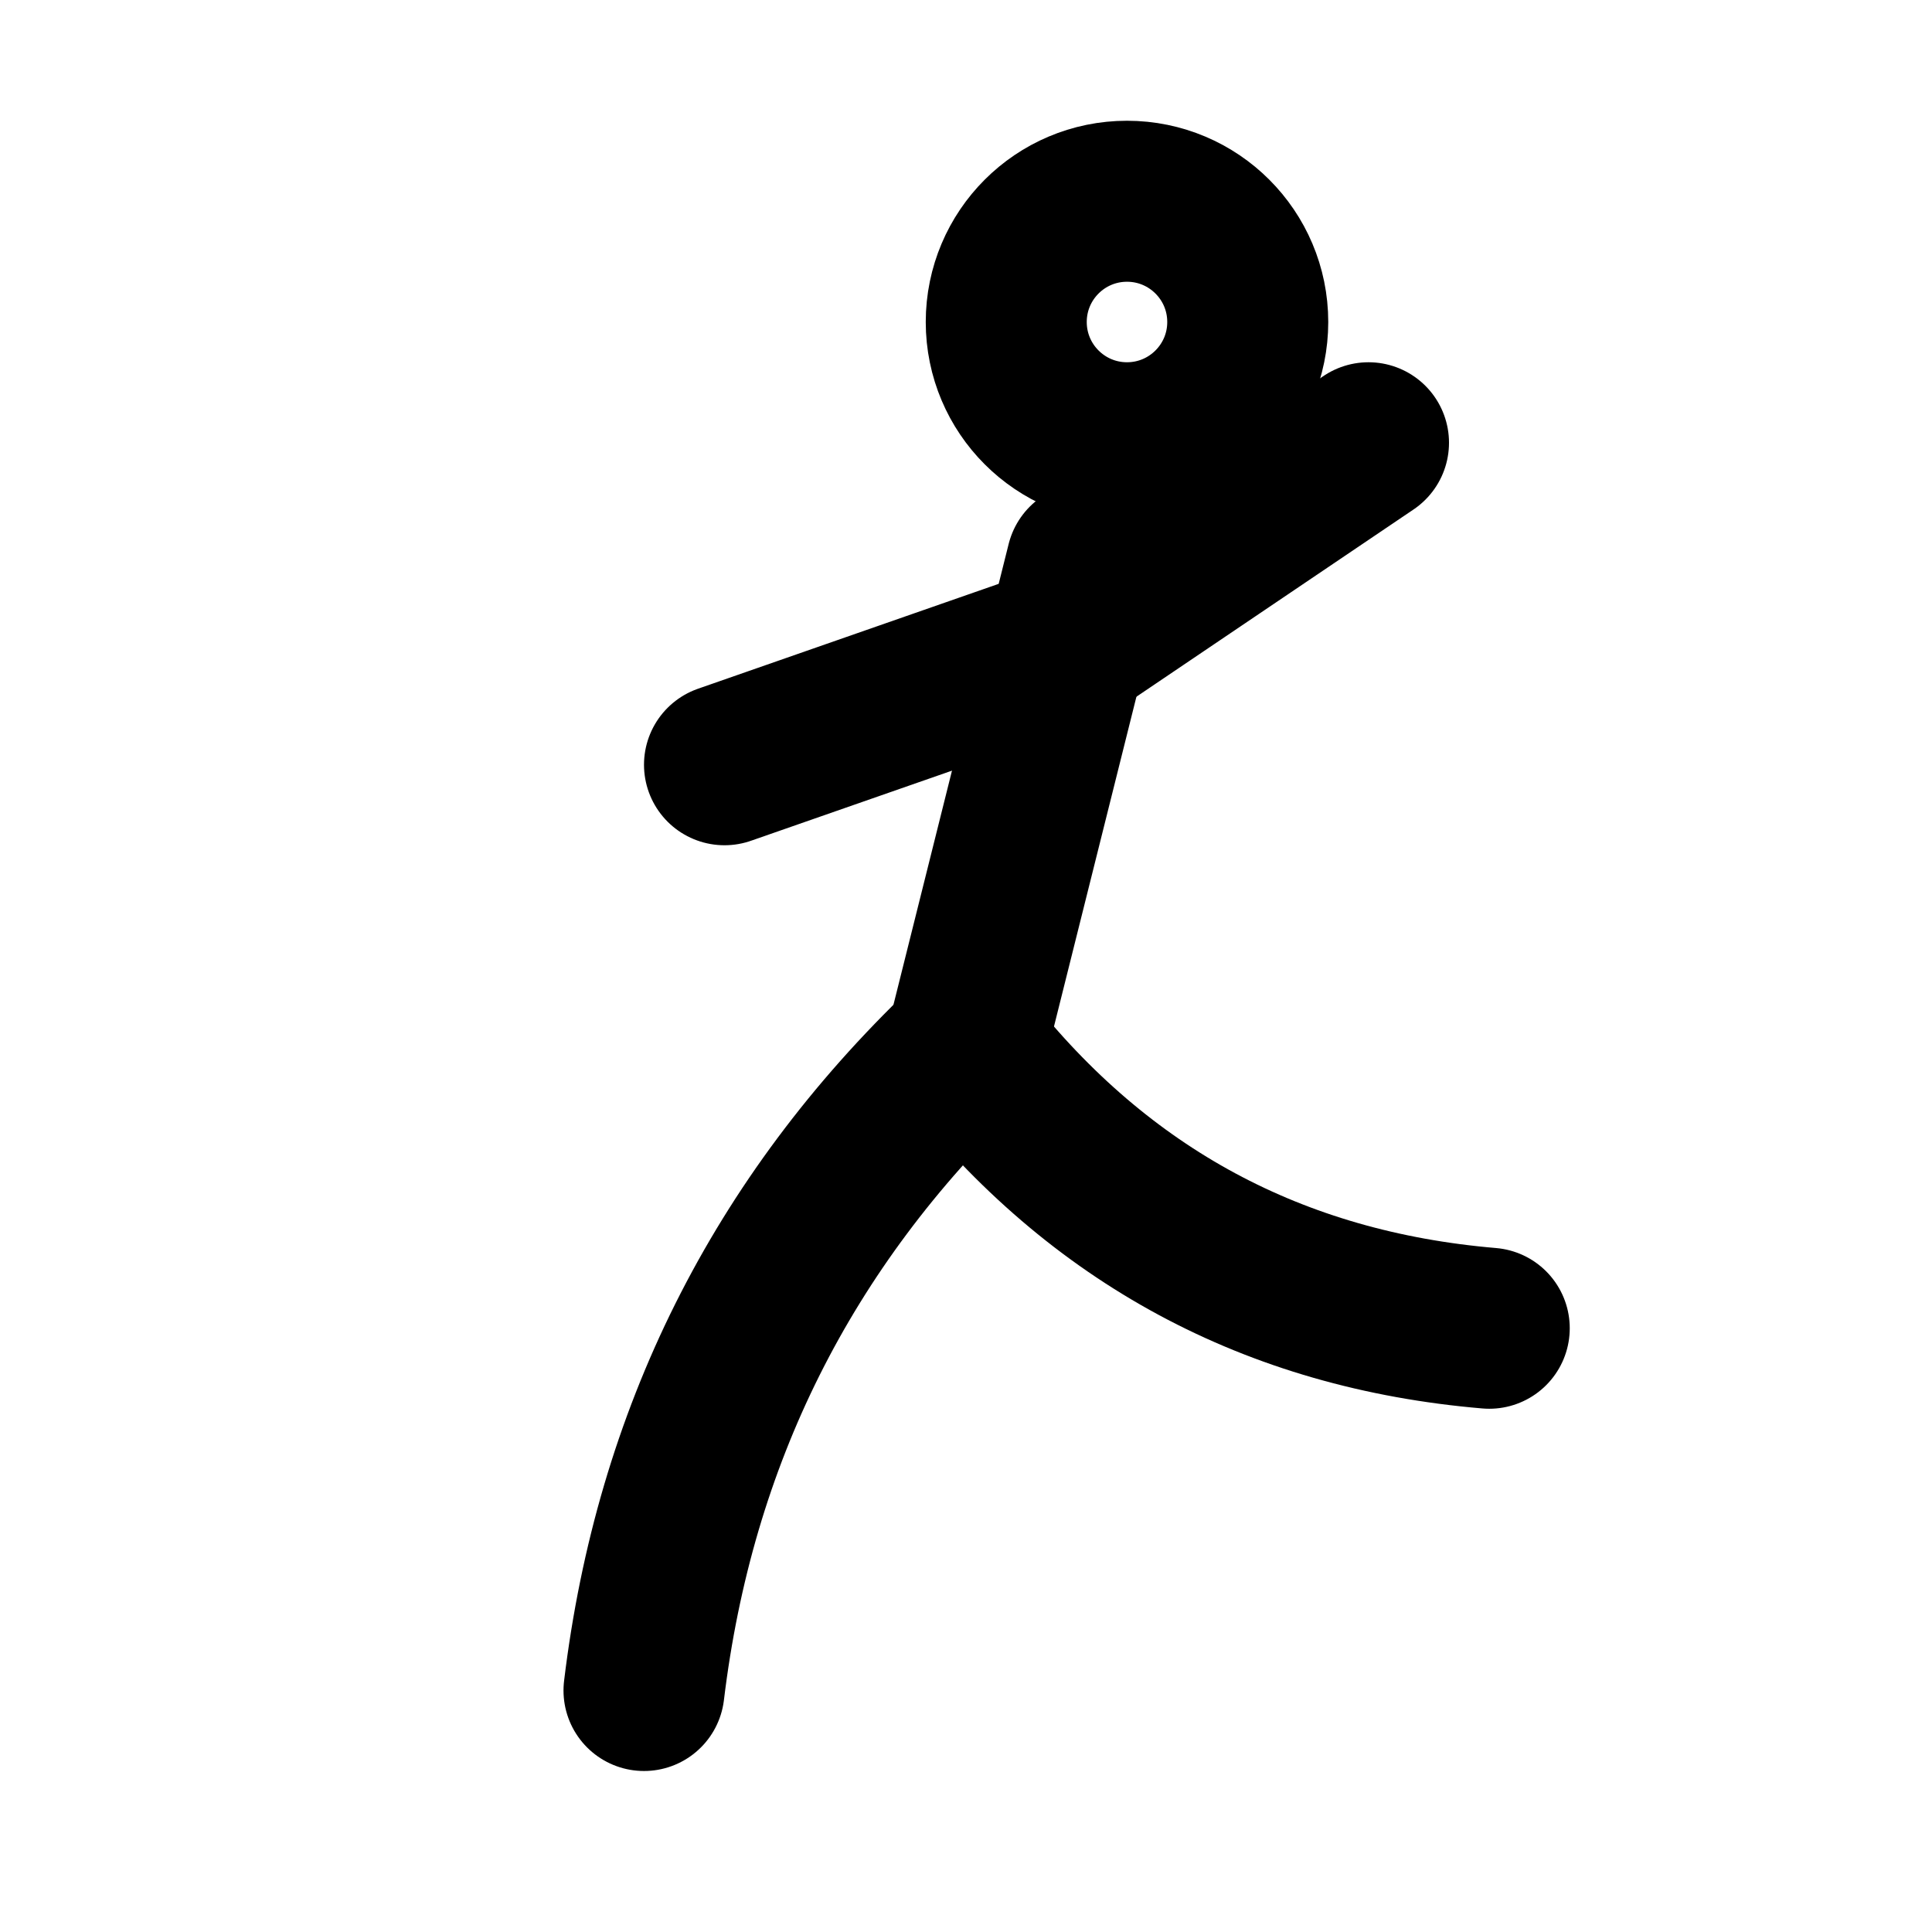
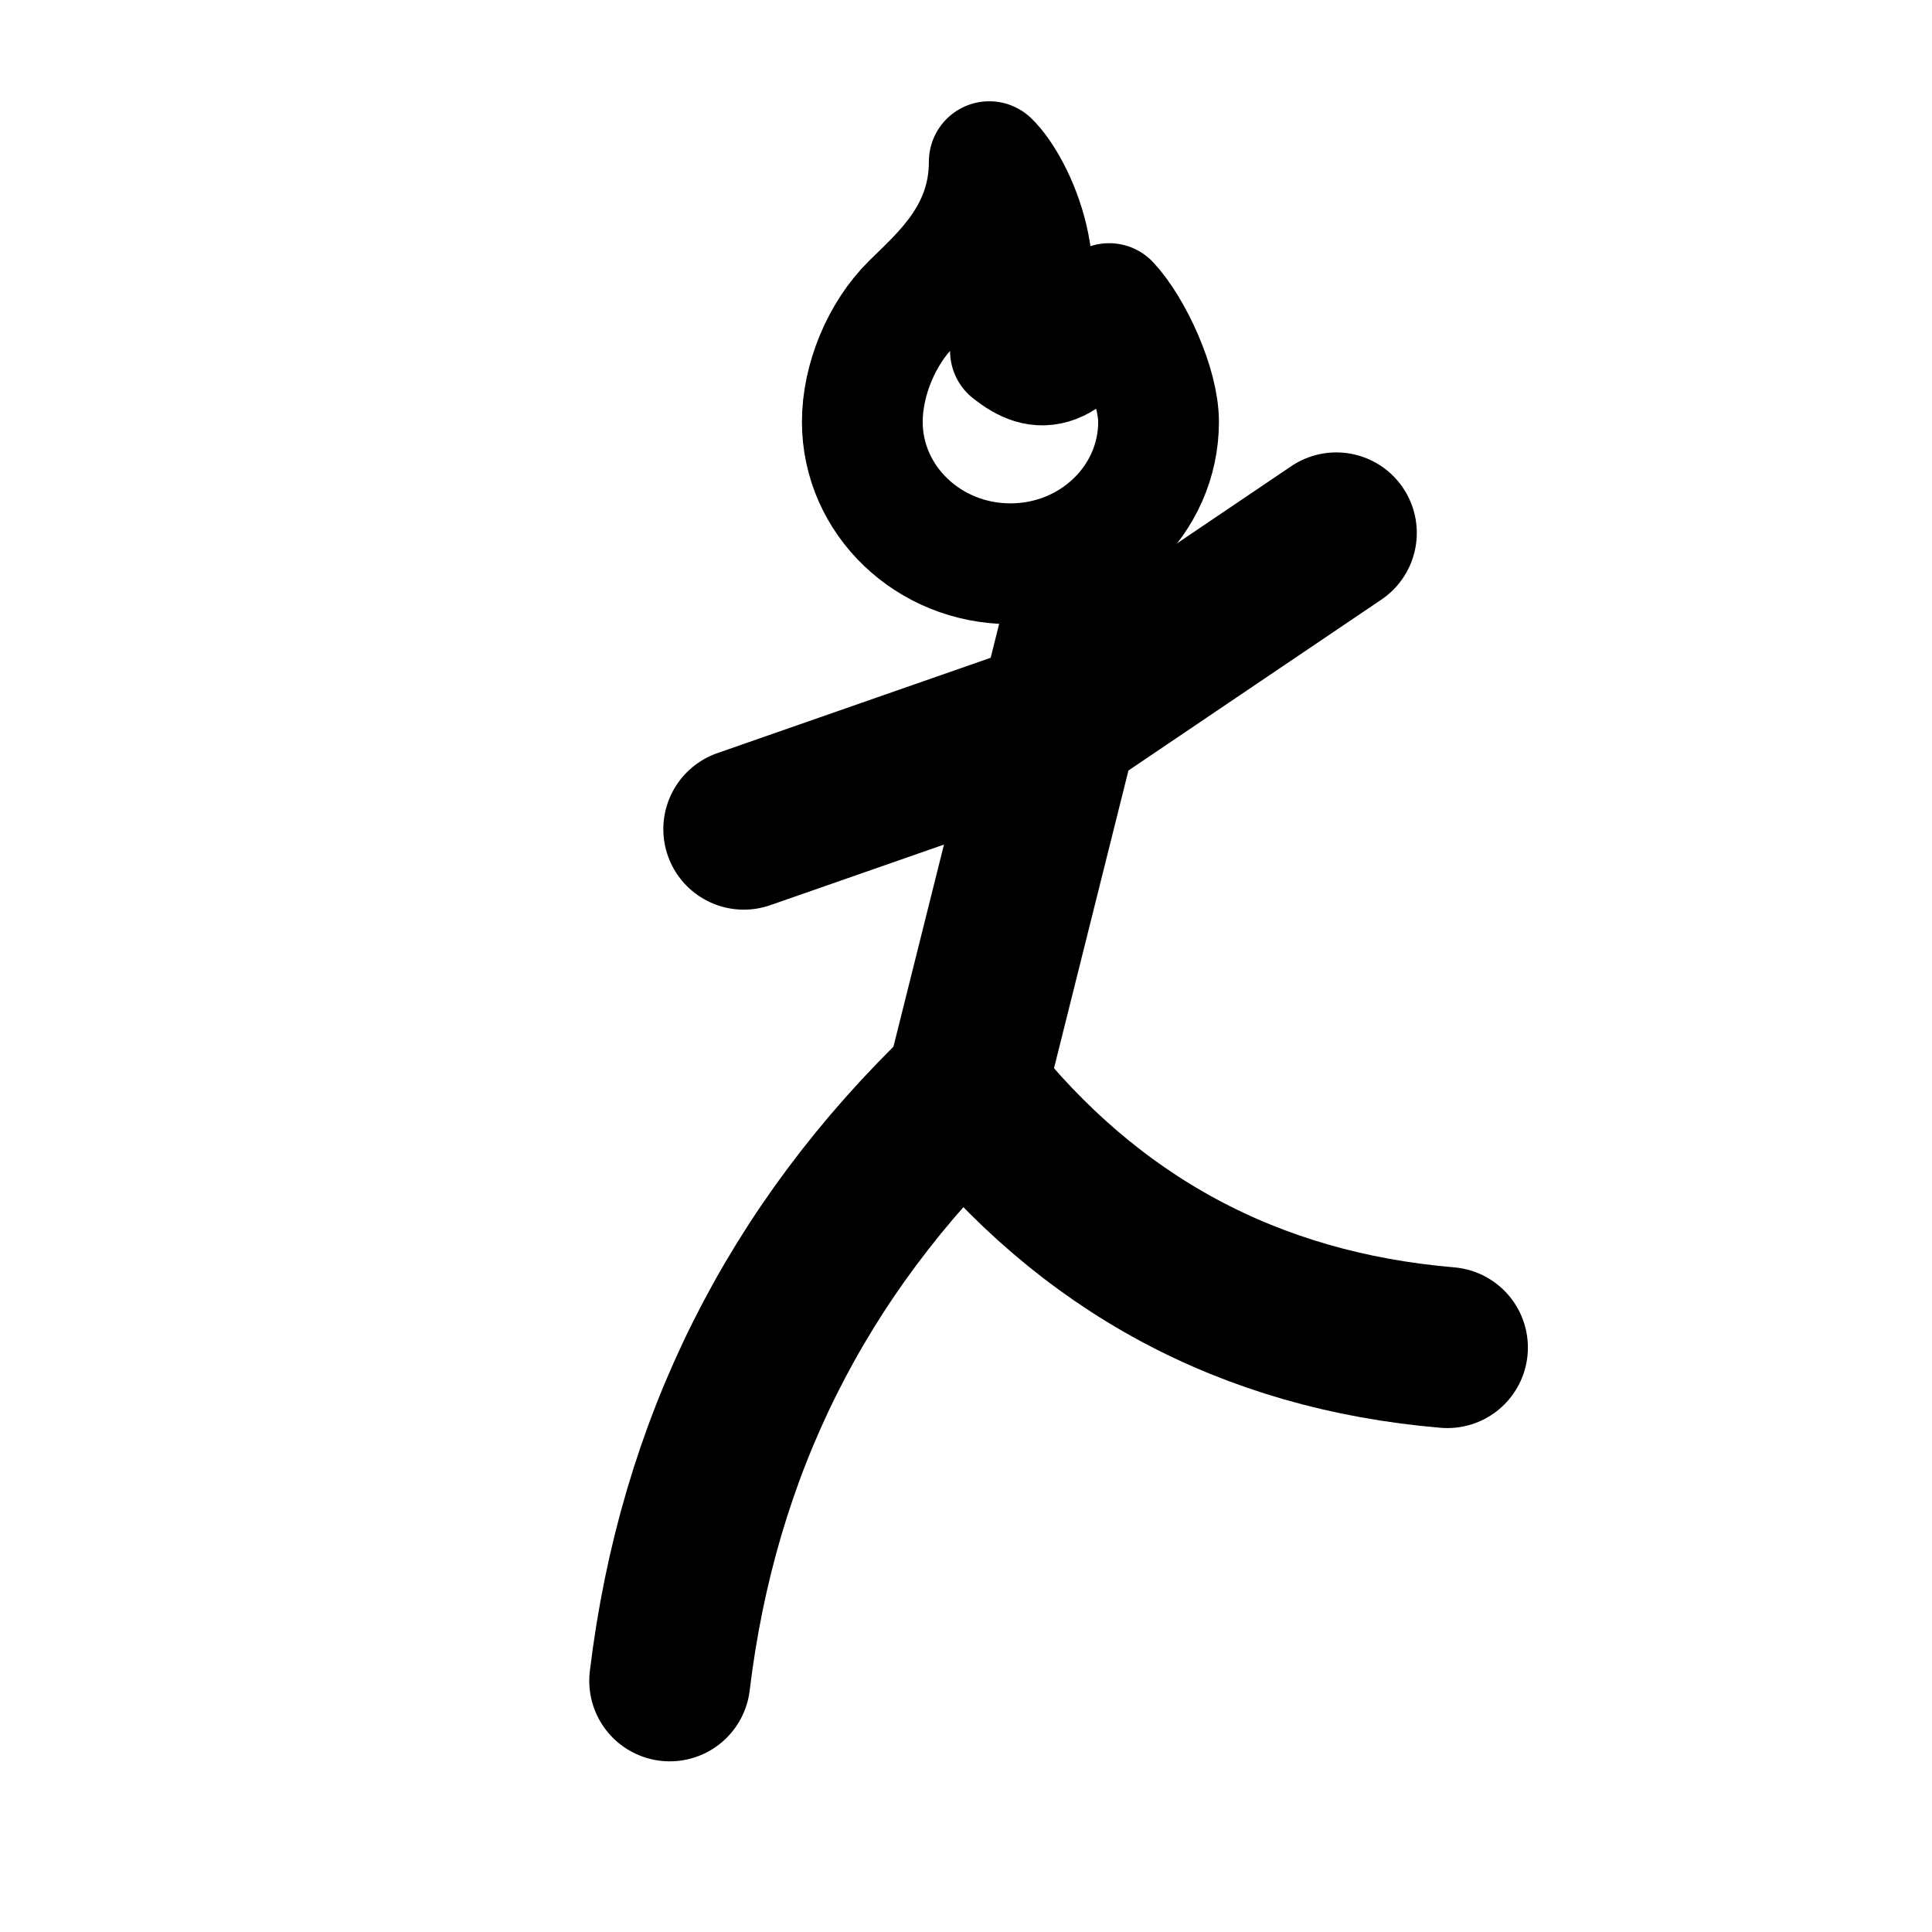
<svg xmlns="http://www.w3.org/2000/svg" width="24" height="24" viewBox="0 0 24 24" fill="none" stroke="currentColor" stroke-width="2" stroke-linecap="round" stroke-linejoin="round" class="icon icon-streetlight icons-streetlight-outline icon-streetlight-dance">
  <path stroke="none" d="M0 0h24v24H0z" fill="none" />
-   <path d="M12.5 4a1.5 1.5 0 1 0 3 0a1.5 1.5 0 1 0 -3 0" />
-   <path d="M13.5 7l-1.5 6" />
-   <path d="M12 13Q8.57 16.28 8 21" />
-   <path d="M12 13Q14.49 16.16 18.5 16.5" />
-   <path d="M13.3 8l3.7 -2.5" />
-   <path d="M13.3 8l-4.3 1.5" />
+   <path d="M13.38 8L12 13.52" />
+   <path d="M12 13.52Q8.844 16.538 8.32 20.88" />
+   <path d="M12 13.52Q14.291 16.427 17.98 16.74" />
+   <path d="M13.196 8.92L16.6 6.62" />
+   <path d="M13.196 8.92L9.24 10.3" />
+   <path stroke-width="1.5" d="M12.552 4.359C13.166 3.489 12.596 2.302 12.289 2.008C12.289 2.9 11.702 3.401 11.326 3.771C10.949 4.142 10.712 4.723 10.712 5.24C10.712 6.213 11.535 7.003 12.552 7.003C13.569 7.003 14.392 6.213 14.392 5.24C14.392 4.79 14.068 4.083 13.778 3.771C13.231 4.652 12.923 4.652 12.552 4.359" />
</svg>
